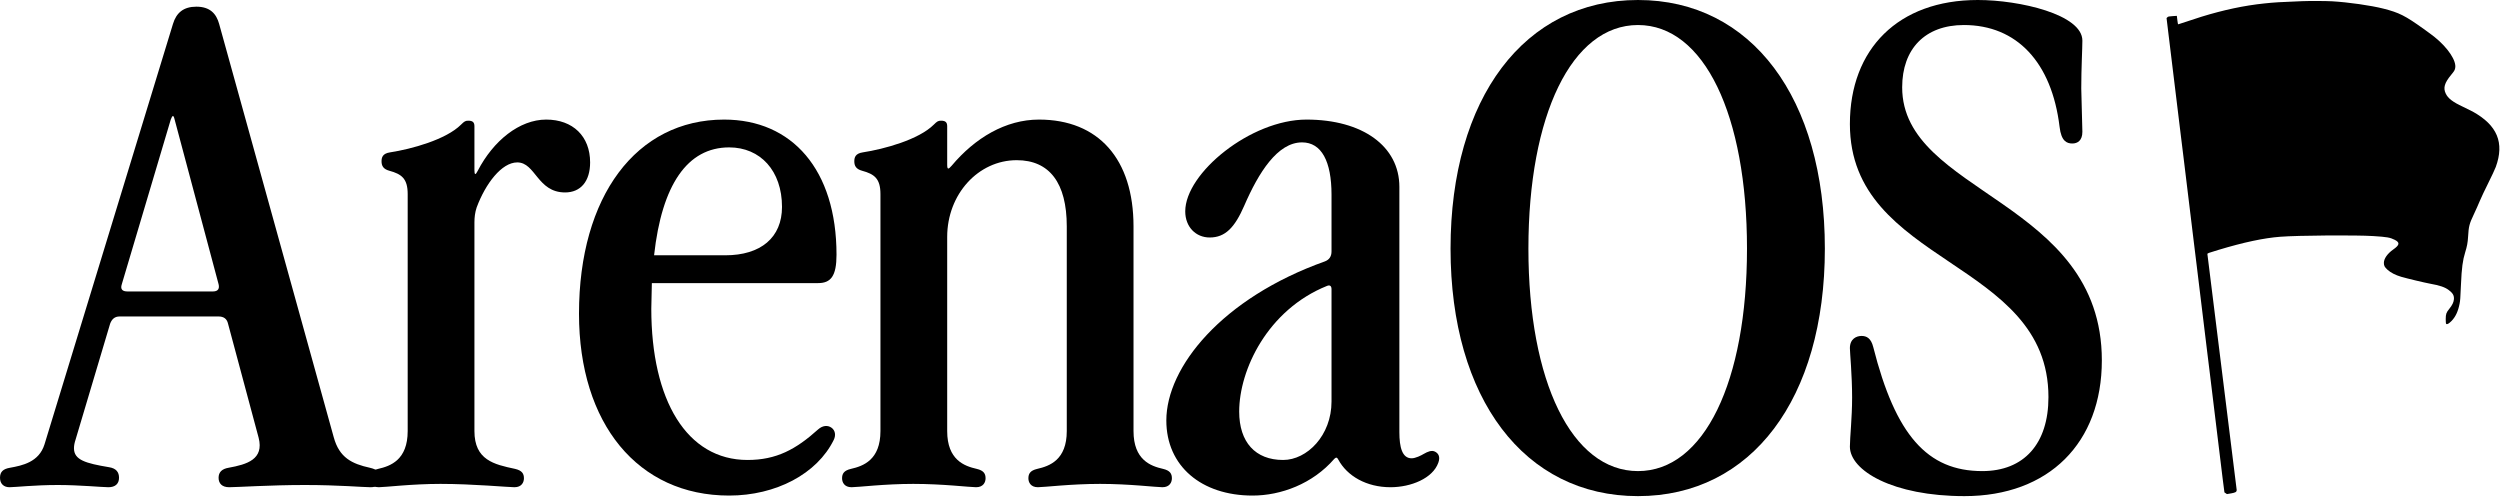
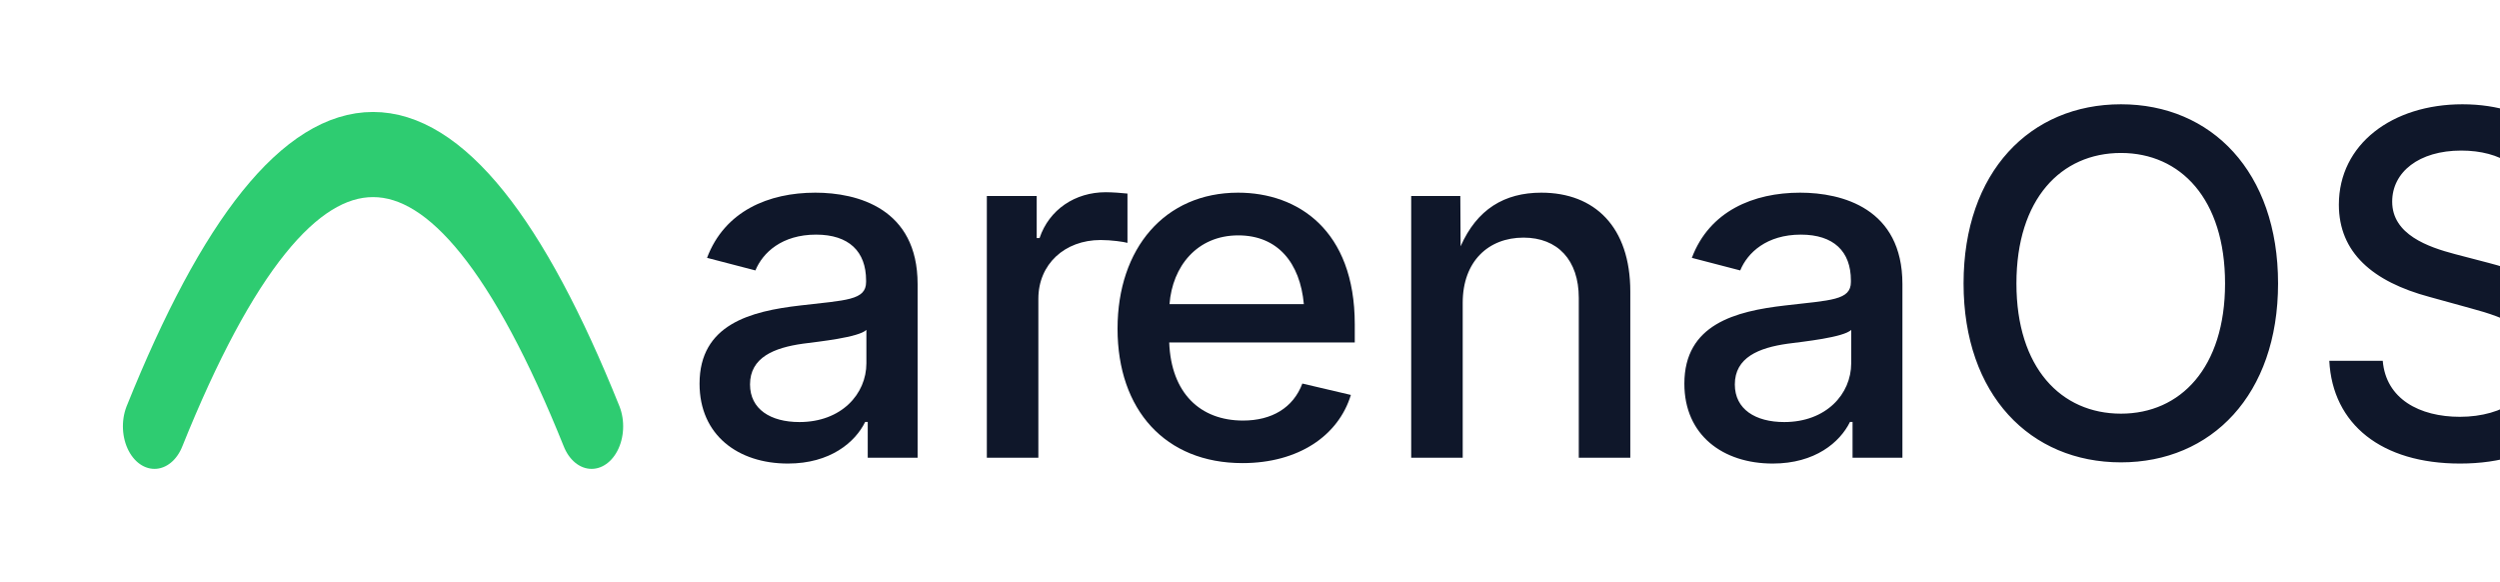
- <svg xmlns="http://www.w3.org/2000/svg" width="100%" height="100%" viewBox="0 0 463 92" version="1.1" xml:space="preserve" style="fill-rule:evenodd;clip-rule:evenodd;stroke-linejoin:round;stroke-miterlimit:2;">
-   <g transform="matrix(1,0,0,1,-268.0434,-452.7464)">
-     <g transform="matrix(5.041713,0,0,5.041713,689.7144,405.2463)">
-       <g transform="matrix(1,0,0,1,2.477151,5.434784)">
-         <g transform="matrix(0.408617,0,0,0.408617,-217.2915,-155.716)">
-           <g>
-             <g transform="matrix(1,0,0,1,321.029,434.637)">
-               <path d="M0.85,0C1.35,0 3.1,-0.2 5.2,-0.2C7.15,-0.2 9.2,0 9.75,0C10.35,0 10.7,-0.3 10.7,-0.85C10.7,-1.35 10.45,-1.7 9.8,-1.8C7.7,-2.15 6.65,-2.45 6.65,-3.5C6.65,-3.75 6.7,-4 6.8,-4.3L9.9,-14.7C10.05,-15.1 10.3,-15.35 10.75,-15.35L19.65,-15.35C20.1,-15.35 20.4,-15.15 20.5,-14.7L23.25,-4.45C23.75,-2.5 22.2,-2.05 20.55,-1.75C19.95,-1.65 19.65,-1.35 19.65,-0.85C19.65,-0.35 19.95,0 20.6,0C21.3,0 24.3,-0.2 27.4,-0.2C30.45,-0.2 32.65,0 33.3,0C33.85,0 34.2,-0.2 34.2,-0.8C34.2,-1.35 33.9,-1.6 33.25,-1.75C31.65,-2.1 30.5,-2.65 30,-4.5L19.7,-41.65C19.45,-42.55 18.9,-43.2 17.65,-43.2C16.5,-43.2 15.85,-42.65 15.55,-41.65L4,-3.85C3.5,-2.25 2,-1.95 0.9,-1.75C0.3,-1.65 0,-1.4 0,-0.85C0,-0.3 0.35,0 0.85,0ZM19.15,-17.6L11.45,-17.6C11,-17.6 10.8,-17.8 10.95,-18.25L15.35,-33.05C15.5,-33.45 15.6,-33.5 15.7,-33.05L19.65,-18.25C19.75,-17.85 19.6,-17.6 19.15,-17.6Z" />
-             </g>
-             <g transform="matrix(1,0,0,1,353.229,434.637)">
-               <path d="M1.85,0C2.4,0 4.85,-0.3 7.4,-0.3C10.3,-0.3 13.5,0 14.05,0C14.7,0 14.9,-0.45 14.9,-0.8C14.9,-1.2 14.75,-1.5 14.1,-1.65C12.2,-2.05 10.45,-2.45 10.45,-5.05L10.45,-23.8C10.45,-24.25 10.5,-24.7 10.65,-25.15C11.45,-27.3 12.9,-29.2 14.3,-29.2C15.95,-29.2 16.1,-26.5 18.6,-26.5C20,-26.5 20.85,-27.5 20.85,-29.2C20.85,-31.55 19.3,-33.05 16.9,-33.05C14.5,-33.05 12.15,-31.15 10.75,-28.45C10.55,-28.05 10.45,-28.05 10.45,-28.5L10.45,-32.45C10.45,-32.8 10.3,-32.95 9.9,-32.95C9.65,-32.95 9.55,-32.9 9.25,-32.6C7.9,-31.25 4.8,-30.4 2.85,-30.1C2.2,-30 2.1,-29.65 2.1,-29.3C2.1,-28.9 2.25,-28.6 2.8,-28.45C3.9,-28.15 4.45,-27.75 4.45,-26.35L4.45,-5.05C4.45,-2.45 2.9,-1.9 1.8,-1.65C1.15,-1.5 1,-1.2 1,-0.8C1,-0.45 1.2,0 1.85,0Z" />
-               <path d="M33.35,0.75C37.55,0.75 41.25,-1.2 42.75,-4.25C42.95,-4.65 42.9,-5.1 42.55,-5.35C42.2,-5.6 41.75,-5.55 41.35,-5.2C39.35,-3.4 37.6,-2.45 35,-2.45C29.55,-2.45 26.35,-7.8 26.35,-16.05L26.4,-18.35L41.35,-18.35C42.5,-18.35 43,-19 43,-20.9C43,-28.55 39,-33.05 32.9,-33.05C25,-33.05 19.85,-26.15 19.85,-15.6C19.85,-5.7 25.15,0.75 33.35,0.75ZM33,-20.85L26.6,-20.85C27.3,-27.2 29.6,-30.55 33.35,-30.55C36.15,-30.55 38.1,-28.45 38.1,-25.2C38.1,-22.45 36.2,-20.85 33,-20.85Z" />
-               <path d="M44.35,0C44.9,0 47.35,-0.3 49.9,-0.3C52.55,-0.3 55,0 55.55,0C56.2,0 56.4,-0.45 56.4,-0.8C56.4,-1.2 56.25,-1.5 55.6,-1.65C54.5,-1.9 52.95,-2.45 52.95,-5.05L52.95,-22.5C52.95,-26.35 55.75,-29.4 59.2,-29.4C62.15,-29.4 63.7,-27.35 63.7,-23.45L63.7,-5.05C63.7,-2.45 62.15,-1.9 61.05,-1.65C60.4,-1.5 60.25,-1.2 60.25,-0.8C60.25,-0.45 60.45,0 61.1,0C61.65,0 64.1,-0.3 66.7,-0.3C69.3,-0.3 71.75,0 72.3,0C72.95,0 73.15,-0.45 73.15,-0.8C73.15,-1.2 73,-1.5 72.35,-1.65C71.25,-1.9 69.7,-2.45 69.7,-5.05L69.7,-23.45C69.7,-29.5 66.55,-33.05 61.2,-33.05C58.2,-33.05 55.45,-31.4 53.35,-28.9C53.05,-28.55 52.95,-28.55 52.95,-29L52.95,-32.45C52.95,-32.8 52.8,-32.95 52.4,-32.95C52.15,-32.95 52.05,-32.9 51.75,-32.6C50.4,-31.25 47.3,-30.4 45.35,-30.1C44.7,-30 44.6,-29.65 44.6,-29.3C44.6,-28.9 44.75,-28.6 45.3,-28.45C46.4,-28.15 46.95,-27.75 46.95,-26.35L46.95,-5.05C46.95,-2.45 45.4,-1.9 44.3,-1.65C43.65,-1.5 43.5,-1.2 43.5,-0.8C43.5,-0.45 43.7,0 44.35,0Z" />
-               <path d="M80.4,0.75C82.95,0.75 85.8,-0.3 87.75,-2.55C87.9,-2.7 88,-2.7 88.1,-2.5C88.9,-1 90.65,0 92.8,0C94.65,0 96.6,-0.8 97.1,-2.2C97.3,-2.75 97.1,-3.05 96.8,-3.2C96.5,-3.35 96.15,-3.2 95.8,-3C95.55,-2.85 95.05,-2.6 94.7,-2.6C93.85,-2.6 93.6,-3.6 93.6,-4.95L93.6,-27C93.6,-30.65 90.3,-33.05 85.25,-33.05C80.25,-33.05 74.35,-28.25 74.35,-24.8C74.35,-23.4 75.3,-22.45 76.55,-22.45C77.95,-22.45 78.8,-23.35 79.65,-25.3C80.95,-28.3 82.65,-31 84.85,-31C86.6,-31 87.5,-29.3 87.5,-26.3L87.5,-21.2C87.5,-20.75 87.3,-20.45 86.9,-20.3C77.65,-17 72.65,-10.8 72.65,-6C72.65,-1.9 75.8,0.75 80.4,0.75ZM83.15,-2.45C80.65,-2.45 79.2,-4.05 79.2,-6.8C79.2,-10.55 81.75,-15.95 87.1,-18.1C87.35,-18.2 87.5,-18.1 87.5,-17.8L87.5,-7.7C87.5,-4.65 85.3,-2.45 83.15,-2.45Z" />
-               <path d="M115.05,0.8C125.25,0.8 131.85,-7.95 131.85,-21.45C131.85,-35 125.25,-43.8 115.05,-43.8C104.85,-43.8 98.2,-35 98.2,-21.45C98.2,-7.95 104.85,0.8 115.05,0.8ZM115.05,-1.45C109.1,-1.45 105.2,-9.5 105.2,-21.45C105.2,-33.45 109.1,-41.55 115.05,-41.55C121,-41.55 124.85,-33.45 124.85,-21.45C124.85,-9.5 121,-1.45 115.05,-1.45Z" />
-               <path d="M144.4,0.8C152,0.8 156.75,-4 156.75,-11.4C156.75,-25.85 138.8,-26.35 138.8,-35.95C138.8,-39.4 140.85,-41.55 144.35,-41.55C149.1,-41.55 152.25,-38.2 152.95,-32.4C153.1,-31.1 153.6,-30.9 154.1,-30.9C154.55,-30.9 155,-31.15 155,-31.95L154.9,-35.85C154.9,-37.65 155,-39.45 155,-40.15C155,-42.5 149.35,-43.8 145.6,-43.8C138.45,-43.8 134.1,-39.4 134.1,-32.65C134.1,-19.95 151.95,-20.5 151.95,-8.1C151.95,-3.9 149.75,-1.45 146,-1.45C141.05,-1.45 138.2,-4.7 136.2,-12.6C136,-13.4 135.6,-13.6 135.15,-13.6C134.7,-13.6 134.1,-13.35 134.1,-12.5C134.1,-12.1 134.3,-10.1 134.3,-8.05C134.3,-6.25 134.1,-4.45 134.1,-3.65C134.1,-1.5 137.95,0.8 144.4,0.8Z" />
-             </g>
-           </g>
-         </g>
-         <g transform="matrix(0.003397,0,0,0.003397,-0.413637,13.0787)">
-           <g transform="matrix(1,0,0,1,-1800,-2666.667)">
-             <g transform="matrix(0.416667,0,0,-0.416667,0,5333.333)">
-               <path d="M3515,12793C2945,12771 2800,12762 2535,12734C2011,12679 1484,12567 905,12389C797,12355 342,12207 304,12193C297,12190 288,12227 280,12301L267,12412L156,12405C60,12399 42,12395 22,12376L0,12354L45,11980C101,11520 327,9661 375,9270C394,9113 428,8839 450,8660C472,8481 530,8000 580,7590C630,7180 688,6699 710,6520C732,6341 766,6067 785,5910C804,5753 863,5272 915,4840C968,4408 1028,3909 1050,3730C1072,3551 1106,3277 1125,3120C1144,2963 1205,2464 1260,2010C1464,331 1499,47 1502,45C1504,44 1519,34 1536,22L1567,1L1675,19C1790,39 1819,56 1820,108C1820,120 1649,1498 1440,3170C1231,4842 1060,6218 1060,6229C1060,6251 1071,6255 1350,6339C2001,6535 2526,6647 2950,6679C3409,6715 4914,6726 5365,6697C5723,6674 5799,6661 5921,6600C6061,6529 6051,6466 5881,6347C5732,6242 5640,6111 5640,6002C5640,5927 5658,5893 5734,5823C5816,5748 5941,5684 6090,5640C6251,5593 6711,5484 6845,5460C7090,5417 7227,5370 7326,5294C7431,5214 7464,5155 7458,5060C7452,4981 7416,4906 7338,4809C7258,4710 7246,4674 7245,4543C7245,4470 7249,4427 7257,4419C7279,4397 7323,4421 7395,4493C7499,4599 7567,4744 7605,4942C7622,5030 7624,5064 7641,5445C7659,5867 7686,6070 7750,6275C7798,6429 7816,6526 7825,6675C7841,6952 7857,7013 7974,7260C8025,7367 8095,7525 8130,7610C8166,7695 8264,7905 8350,8075C8435,8246 8523,8432 8544,8490C8773,9120 8584,9575 7943,9929C7892,9957 7778,10013 7690,10054C7429,10175 7304,10271 7245,10396C7175,10543 7213,10672 7385,10880C7466,10979 7477,10996 7490,11054C7531,11239 7306,11580 6960,11859C6908,11901 6780,11997 6675,12071C6191,12418 6038,12495 5626,12600C5305,12682 4717,12766 4295,12790C4143,12799 3701,12801 3515,12793Z" />
-             </g>
-           </g>
-         </g>
+ <svg xmlns="http://www.w3.org/2000/svg" width="100%" height="100%" viewBox="0 0 606 141" version="1.1" xml:space="preserve" style="fill-rule:evenodd;clip-rule:evenodd;stroke-linecap:round;">
+   <g transform="matrix(1,0,0,1,-1224.759,-429.7229)">
+     <g transform="matrix(1,0,0,1,1024.718,-16.23557)">
+       <g transform="matrix(1.177778,0,0,1.587416,219.8333,393.7276)">
+         <path d="M15,98C45,42.667 75,42.667 105,98" style="fill:none;fill-rule:nonzero;stroke:rgb(46,204,113);stroke-width:13px;" />
+       </g>
+       <g transform="matrix(2.324308,0,0,2.324308,-524.6422,-586.5701)">
+         <g transform="matrix(50,0,0,50,573.7373,491.9663)">
+                 </g>
+         <text x="382.737px" y="491.966px" style="font-family:'Geomanist-Medium', 'Geomanist', 'Inter', sans-serif;font-weight:500;font-size:50px;fill:rgb(15,23,42);">ar<tspan x="426.037px " y="491.966px ">e</tspan>naOS</text>
      </g>
    </g>
  </g>
</svg>
